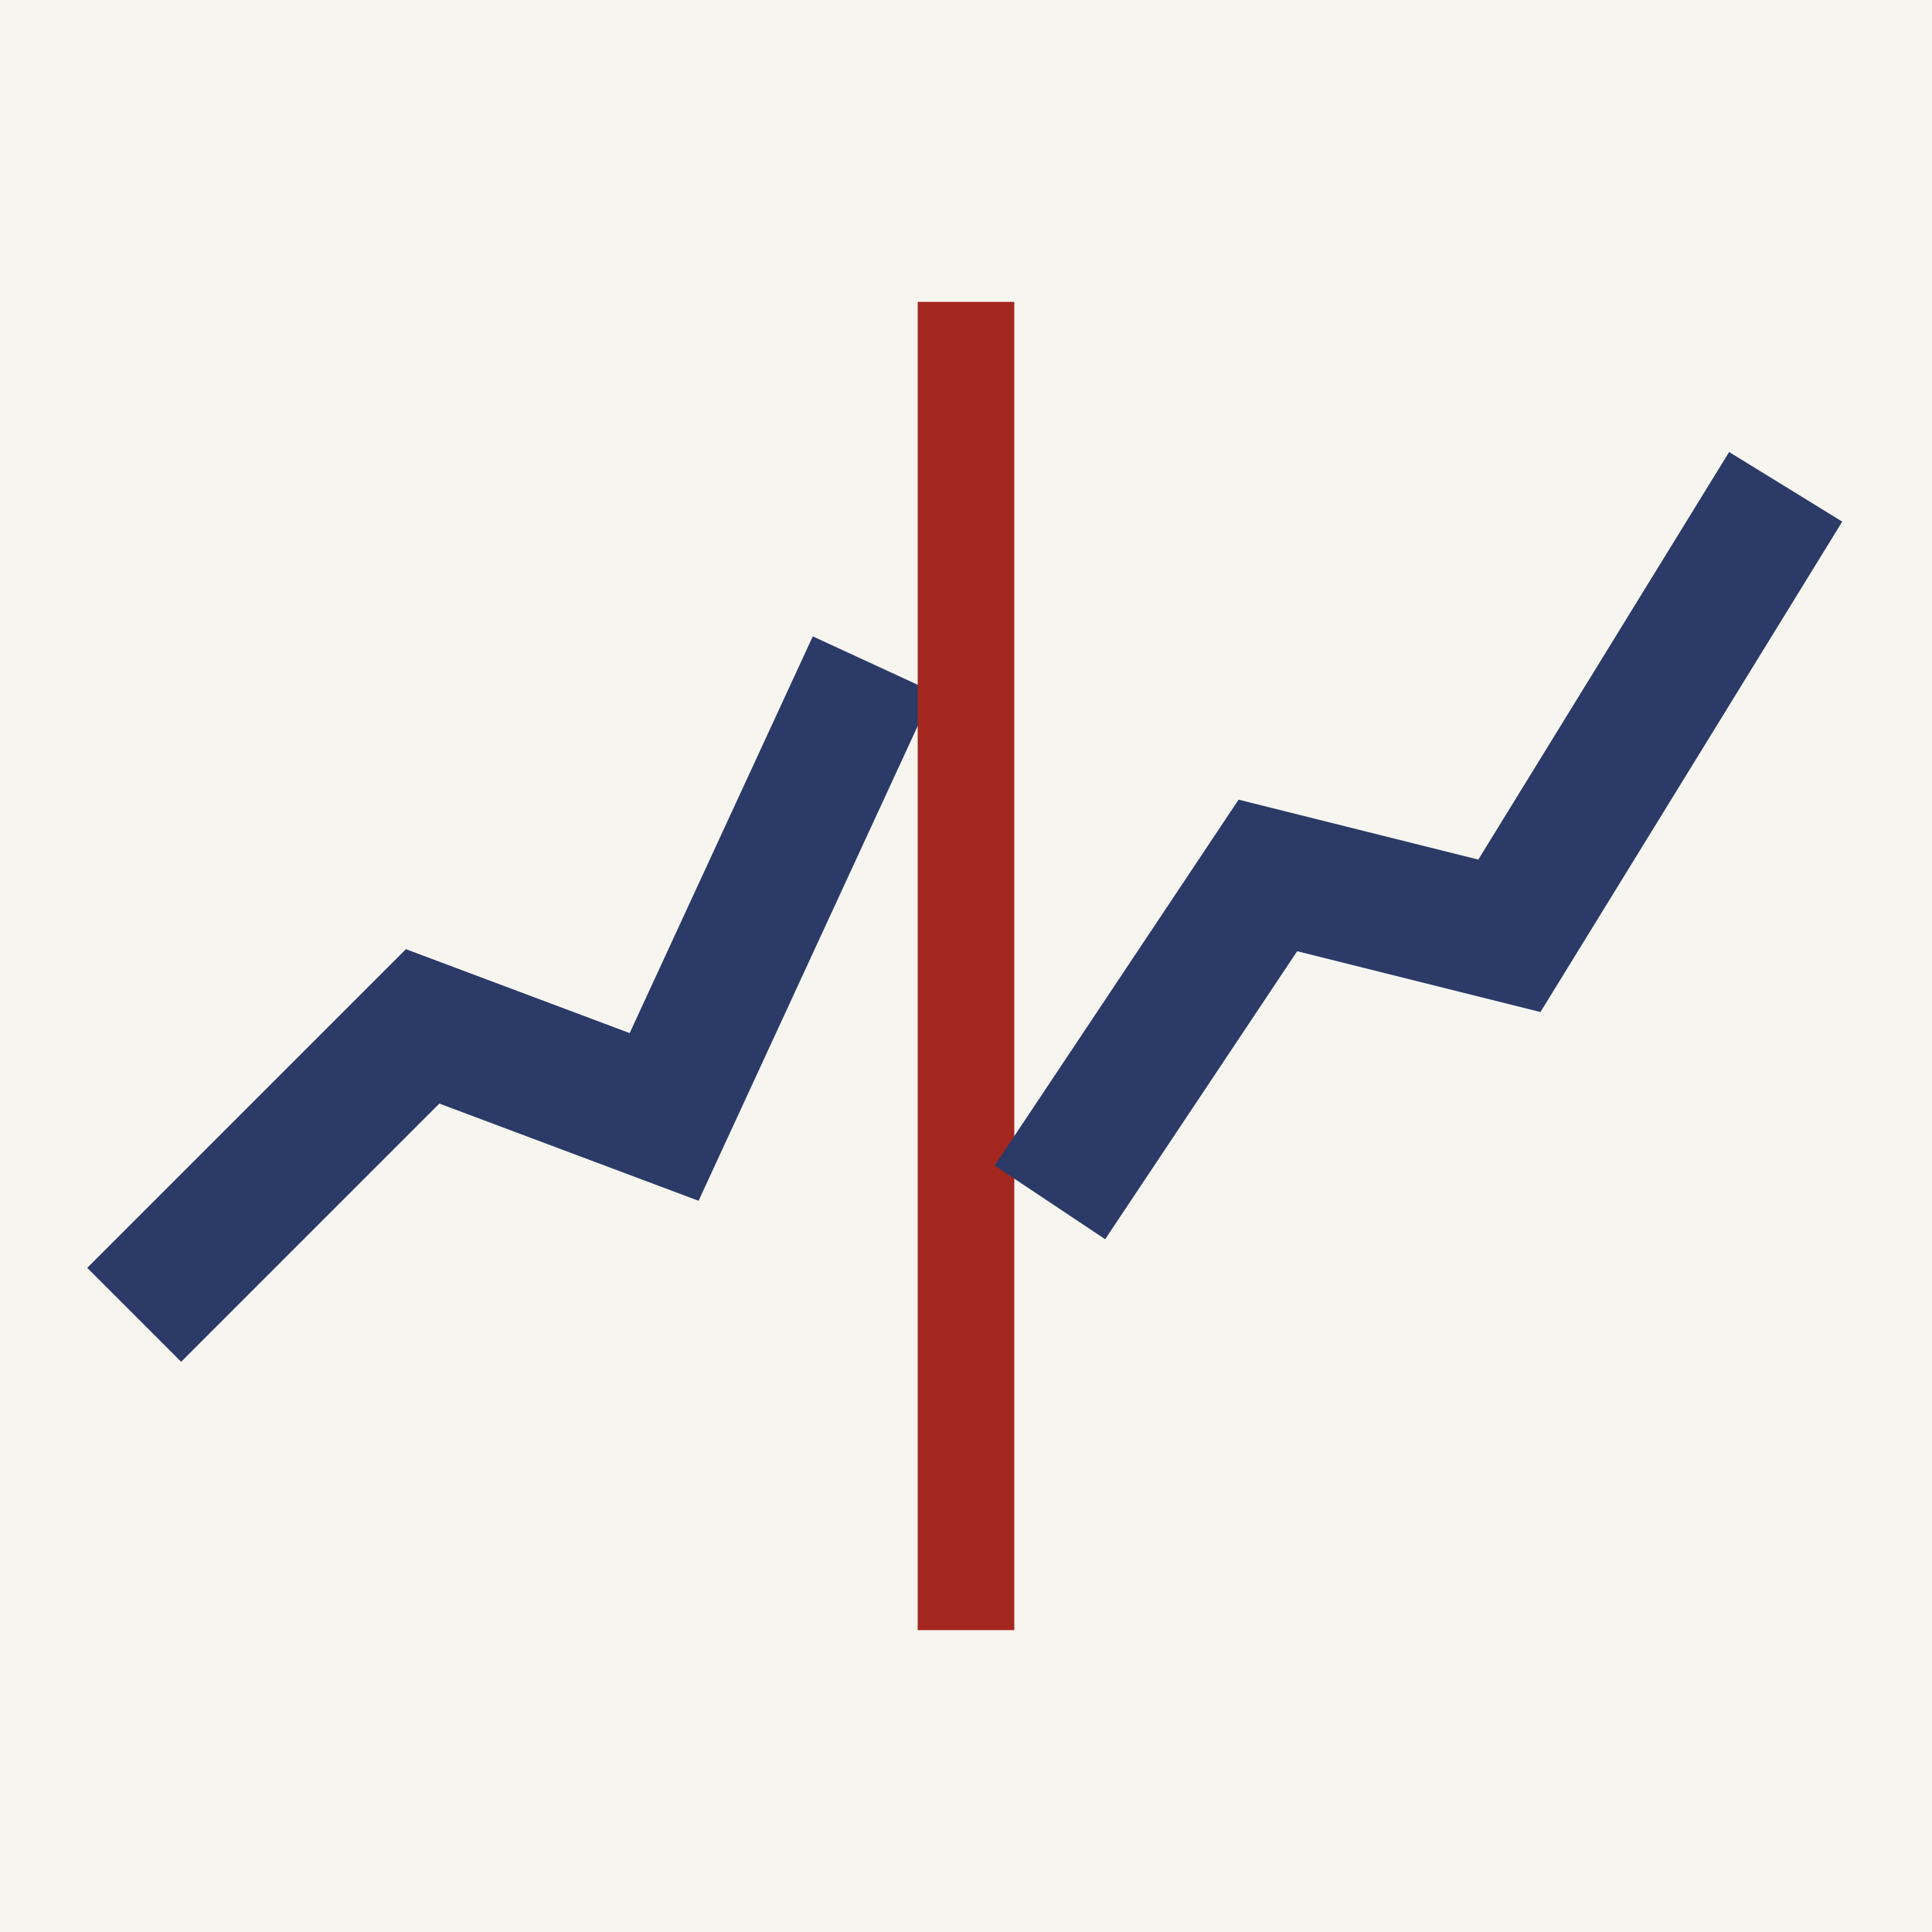
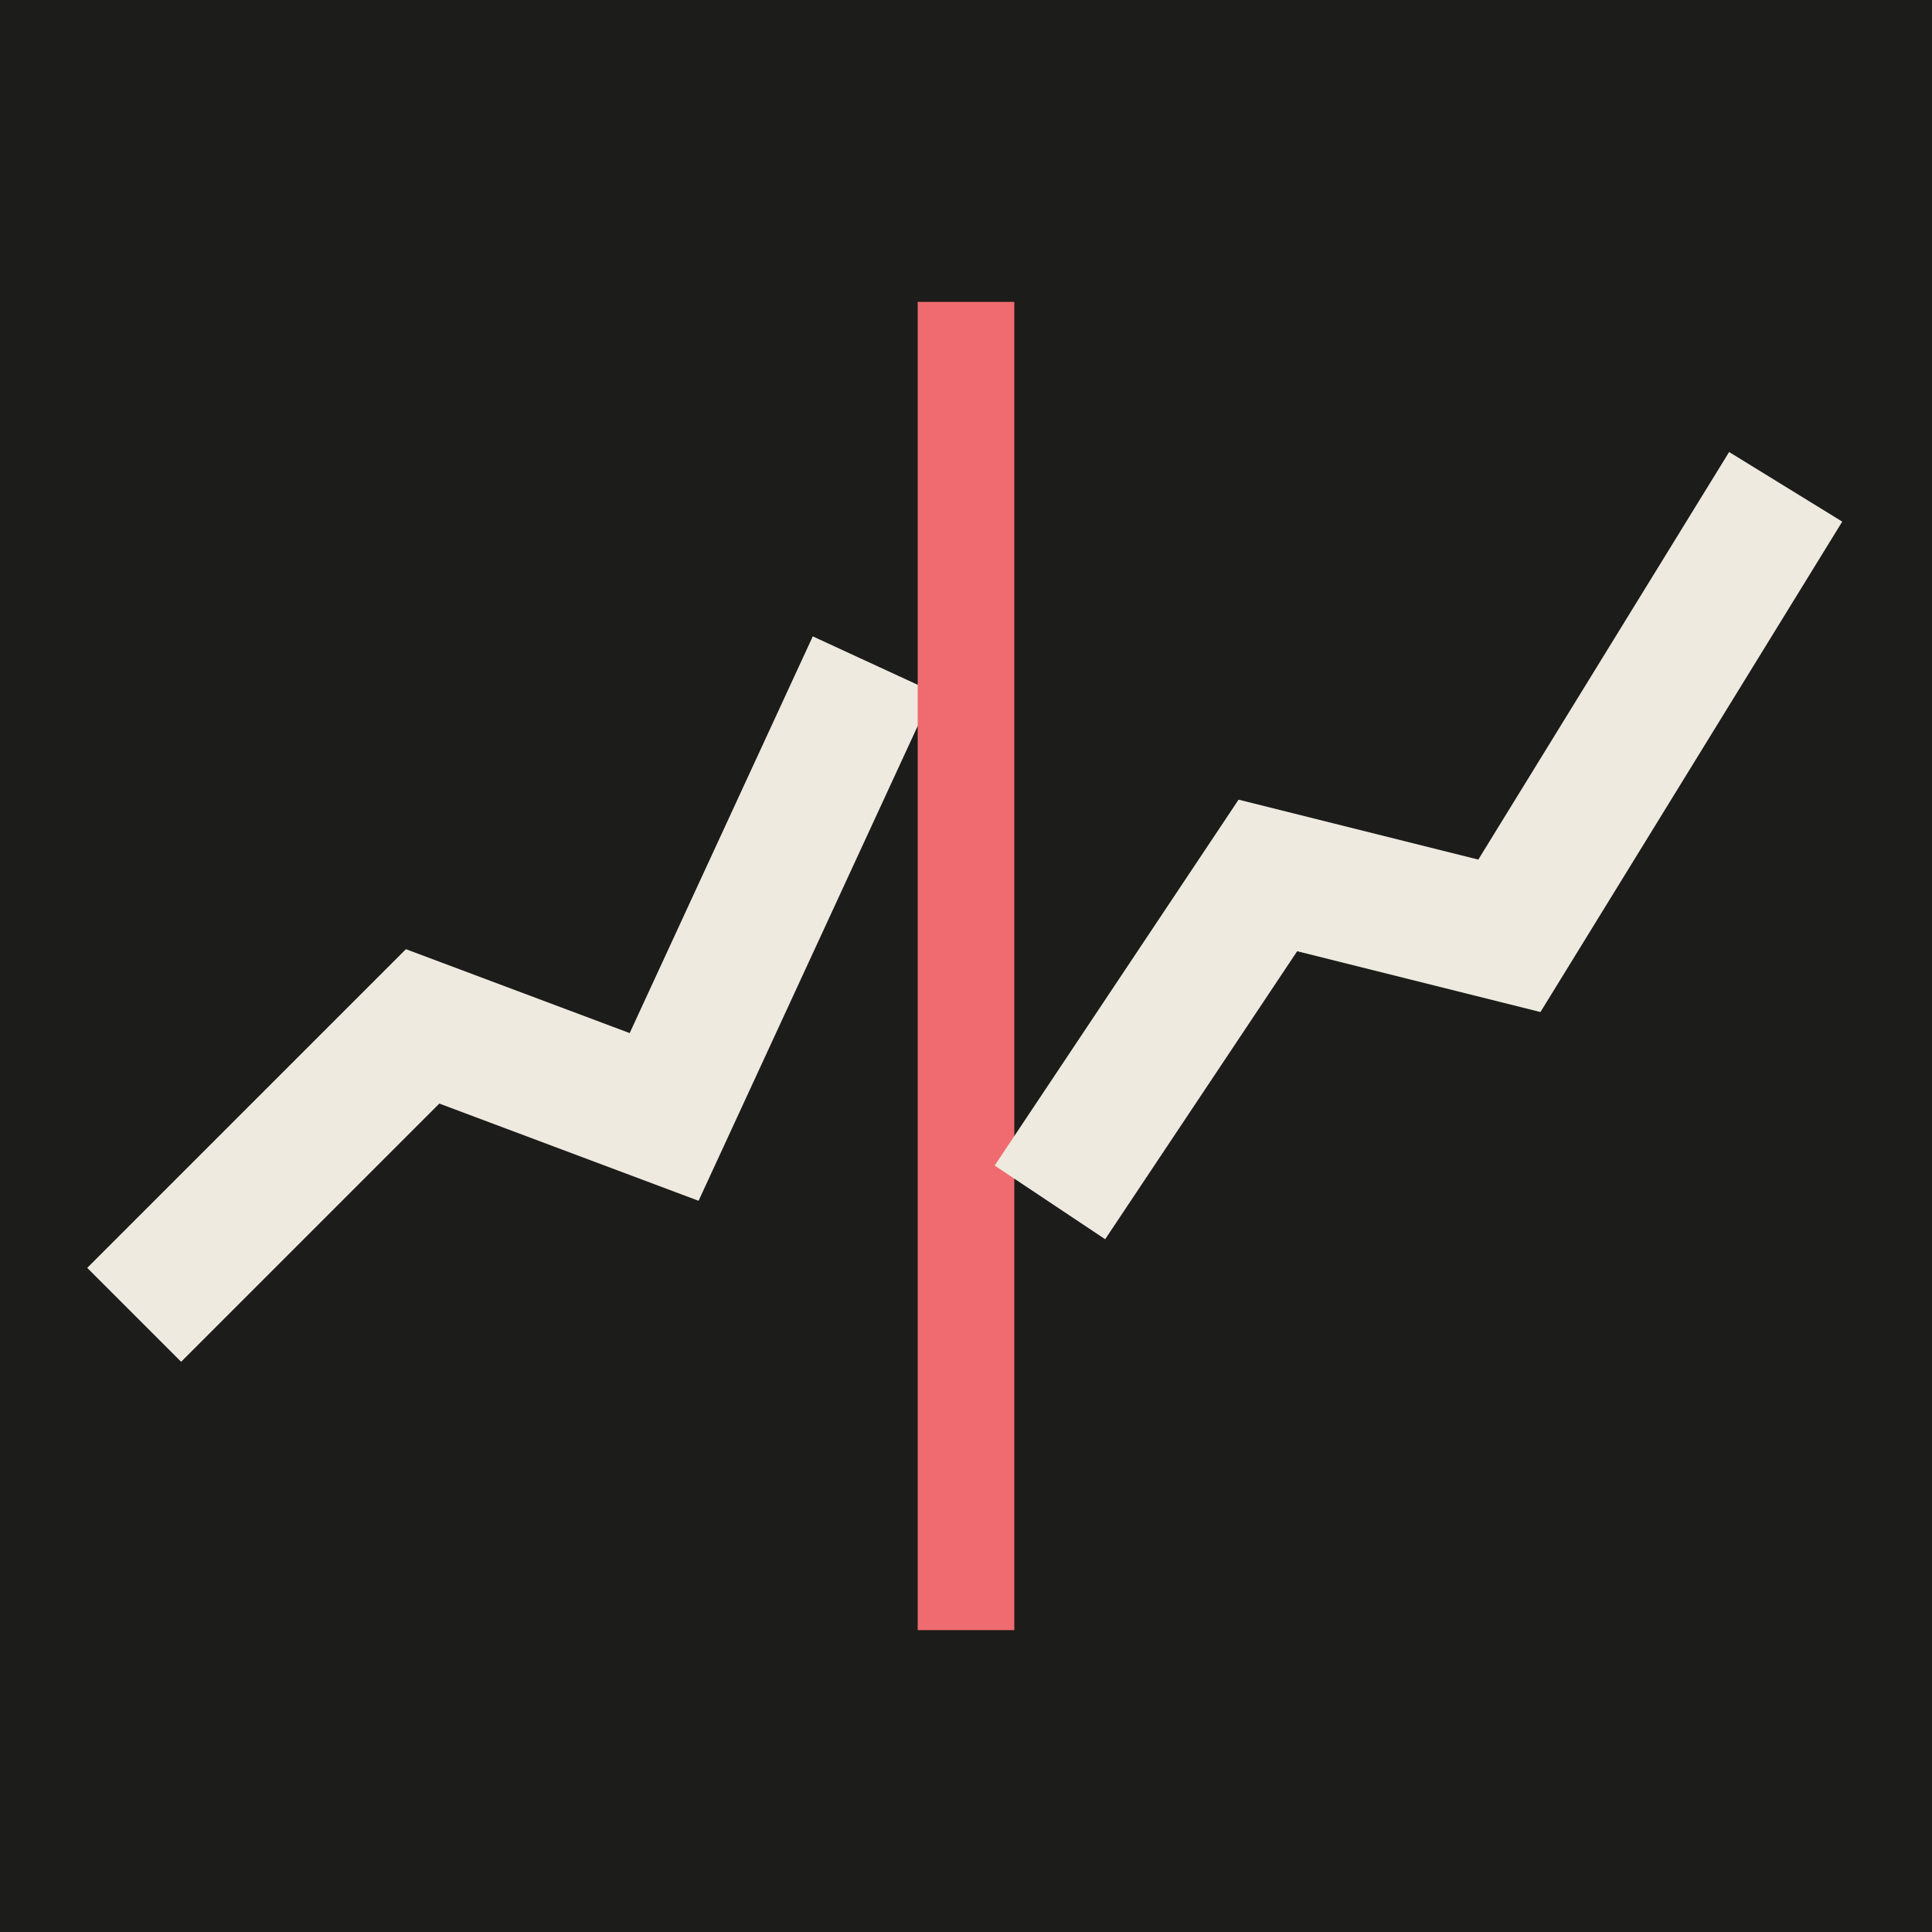
<svg xmlns="http://www.w3.org/2000/svg" viewBox="0 0 32 32" role="img" aria-label="India, On the Record">
-   <rect width="32" height="32" fill="#f7f5f0" />
-   <path d="M3 21 L7 17 L11 18.5 L14 12" fill="none" stroke="#2b3a67" stroke-width="2.2" stroke-linecap="square" stroke-linejoin="miter" />
-   <line x1="16" y1="5" x2="16" y2="27" stroke="#a3271f" stroke-width="1.6" />
-   <path d="M18 19 L21 14.5 L25 15.5 L29 9" fill="none" stroke="#2b3a67" stroke-width="2.2" stroke-linecap="square" stroke-linejoin="miter" />
+   <rect width="32" height="32" fill="#1c1c1a" />
+   <path d="M3 21 L7 17 L11 18.5 L14 12" fill="none" stroke="#efeae0" stroke-width="2.2" stroke-linecap="square" stroke-linejoin="miter" />
+   <line x1="16" y1="5" x2="16" y2="27" stroke="#ef6b6f" stroke-width="1.6" />
+   <path d="M18 19 L21 14.5 L25 15.5 L29 9" fill="none" stroke="#efeae0" stroke-width="2.2" stroke-linecap="square" stroke-linejoin="miter" />
</svg>
